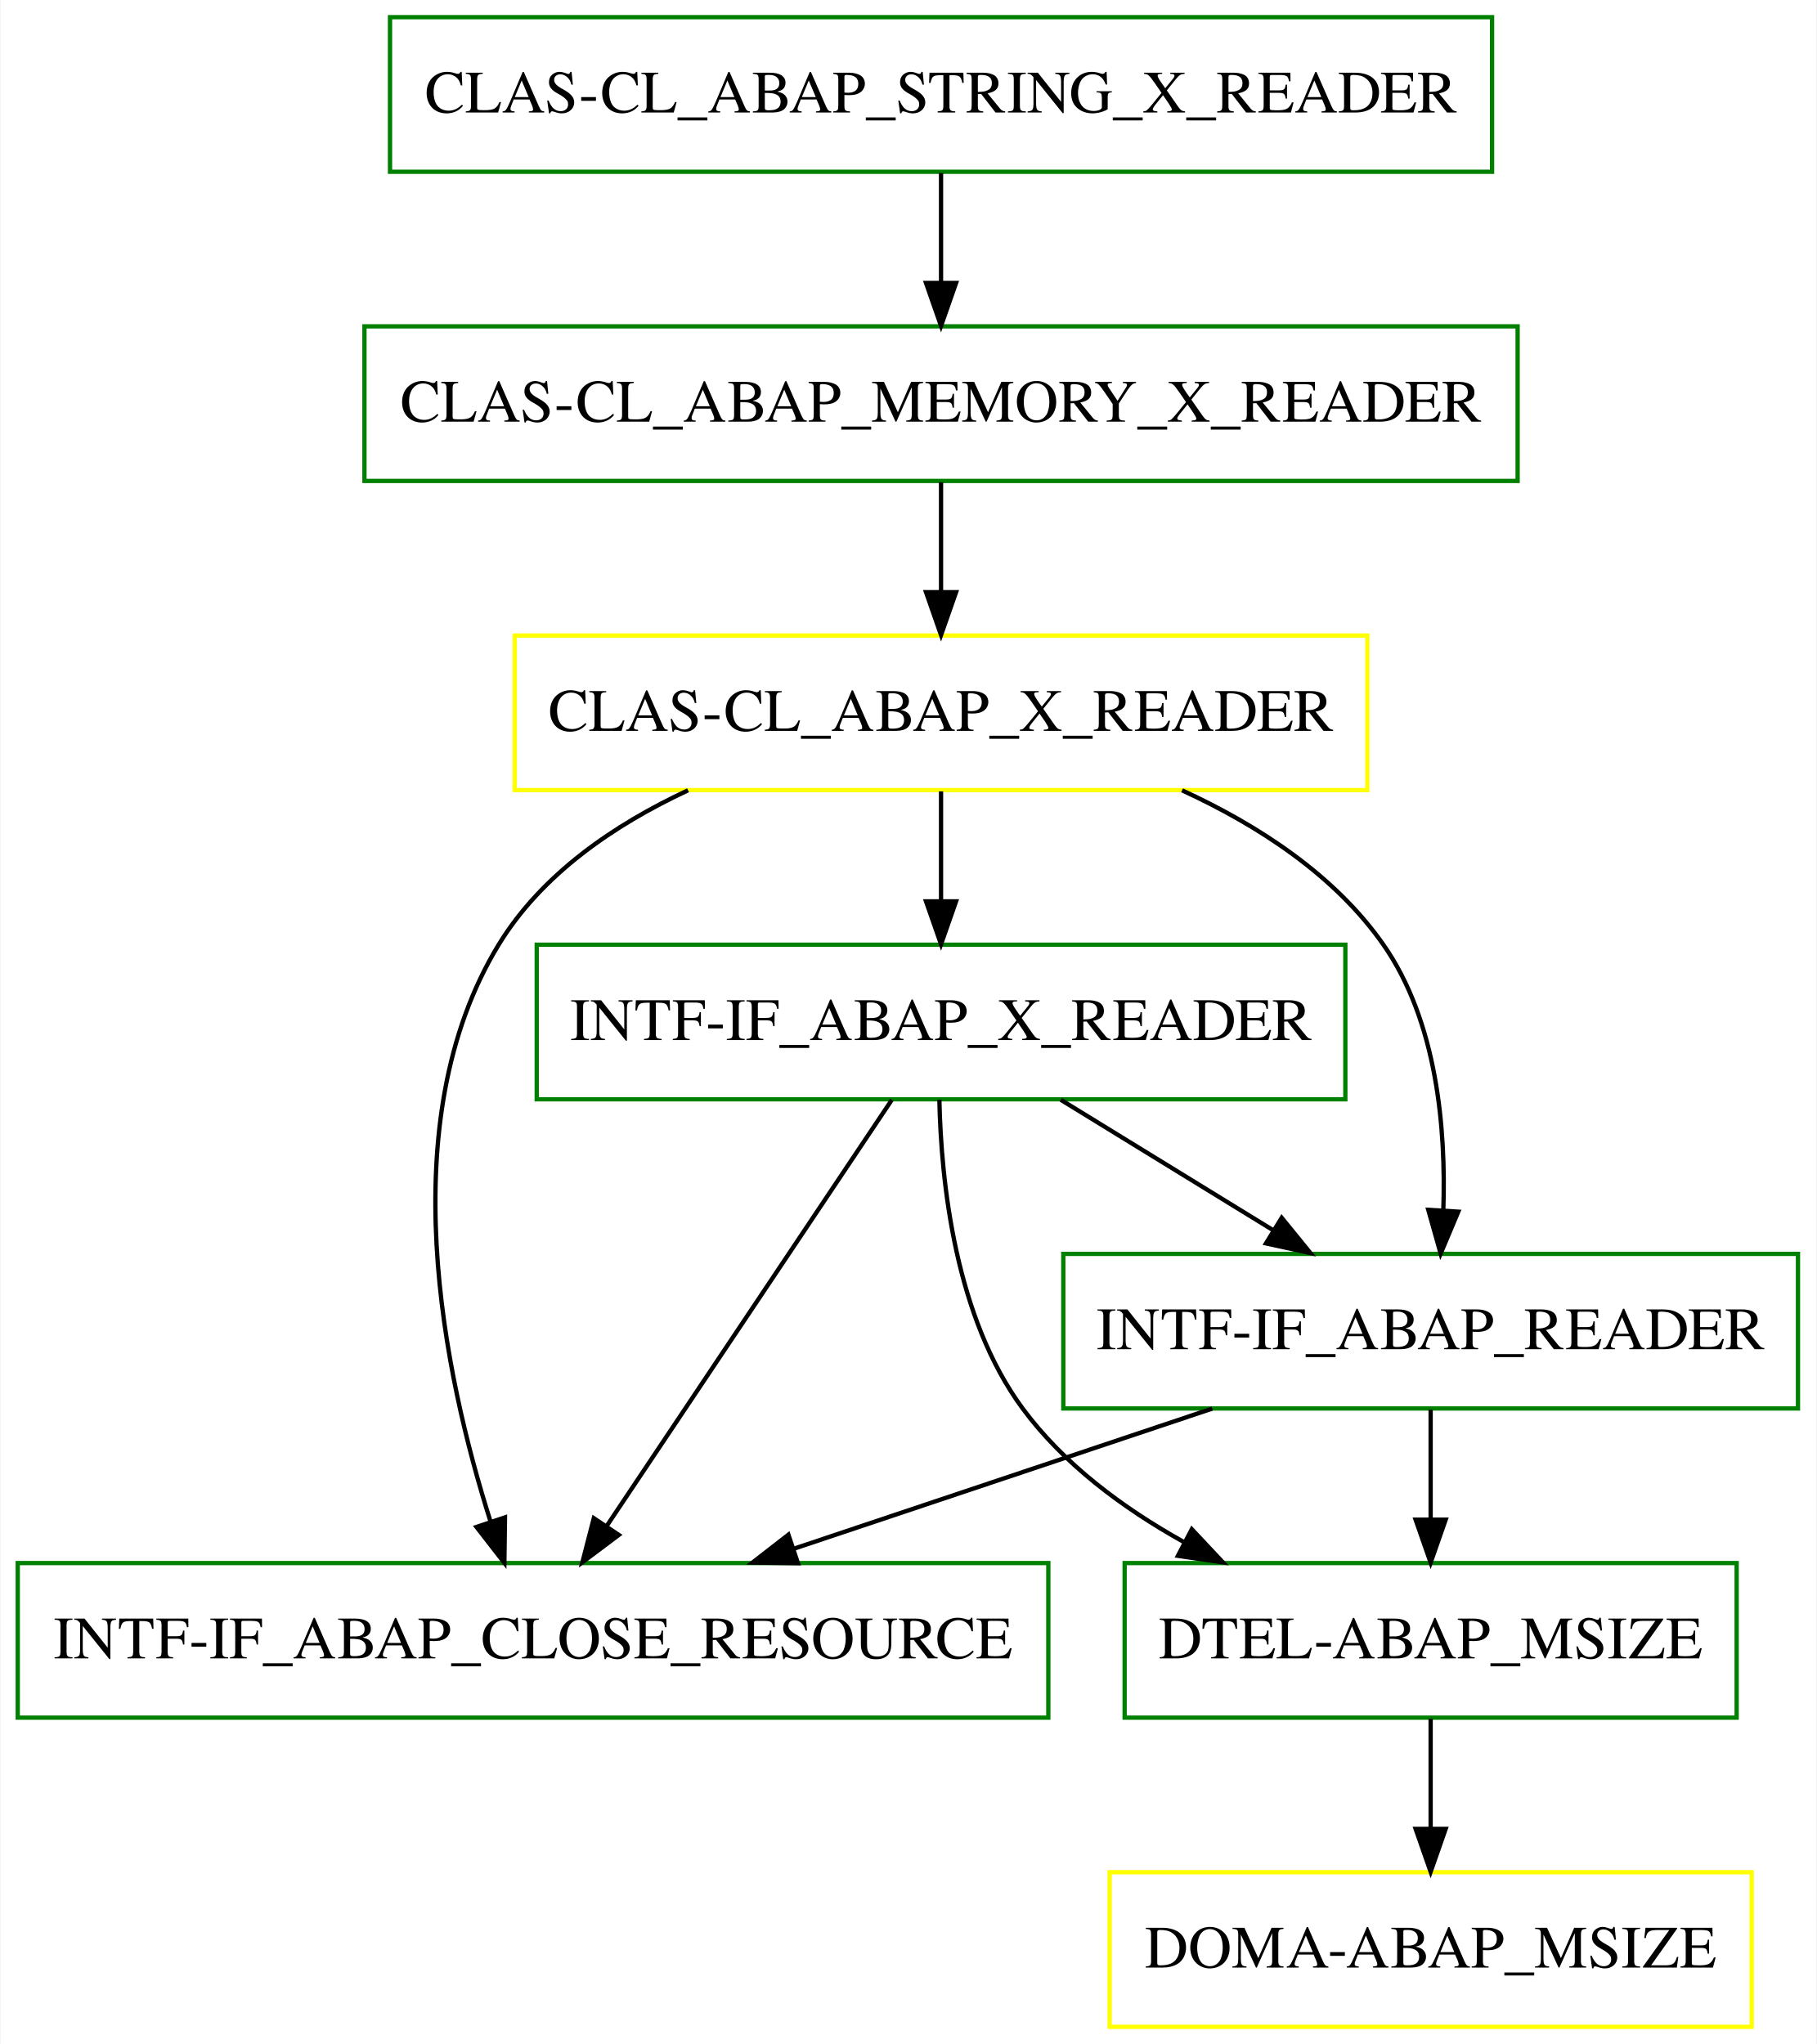
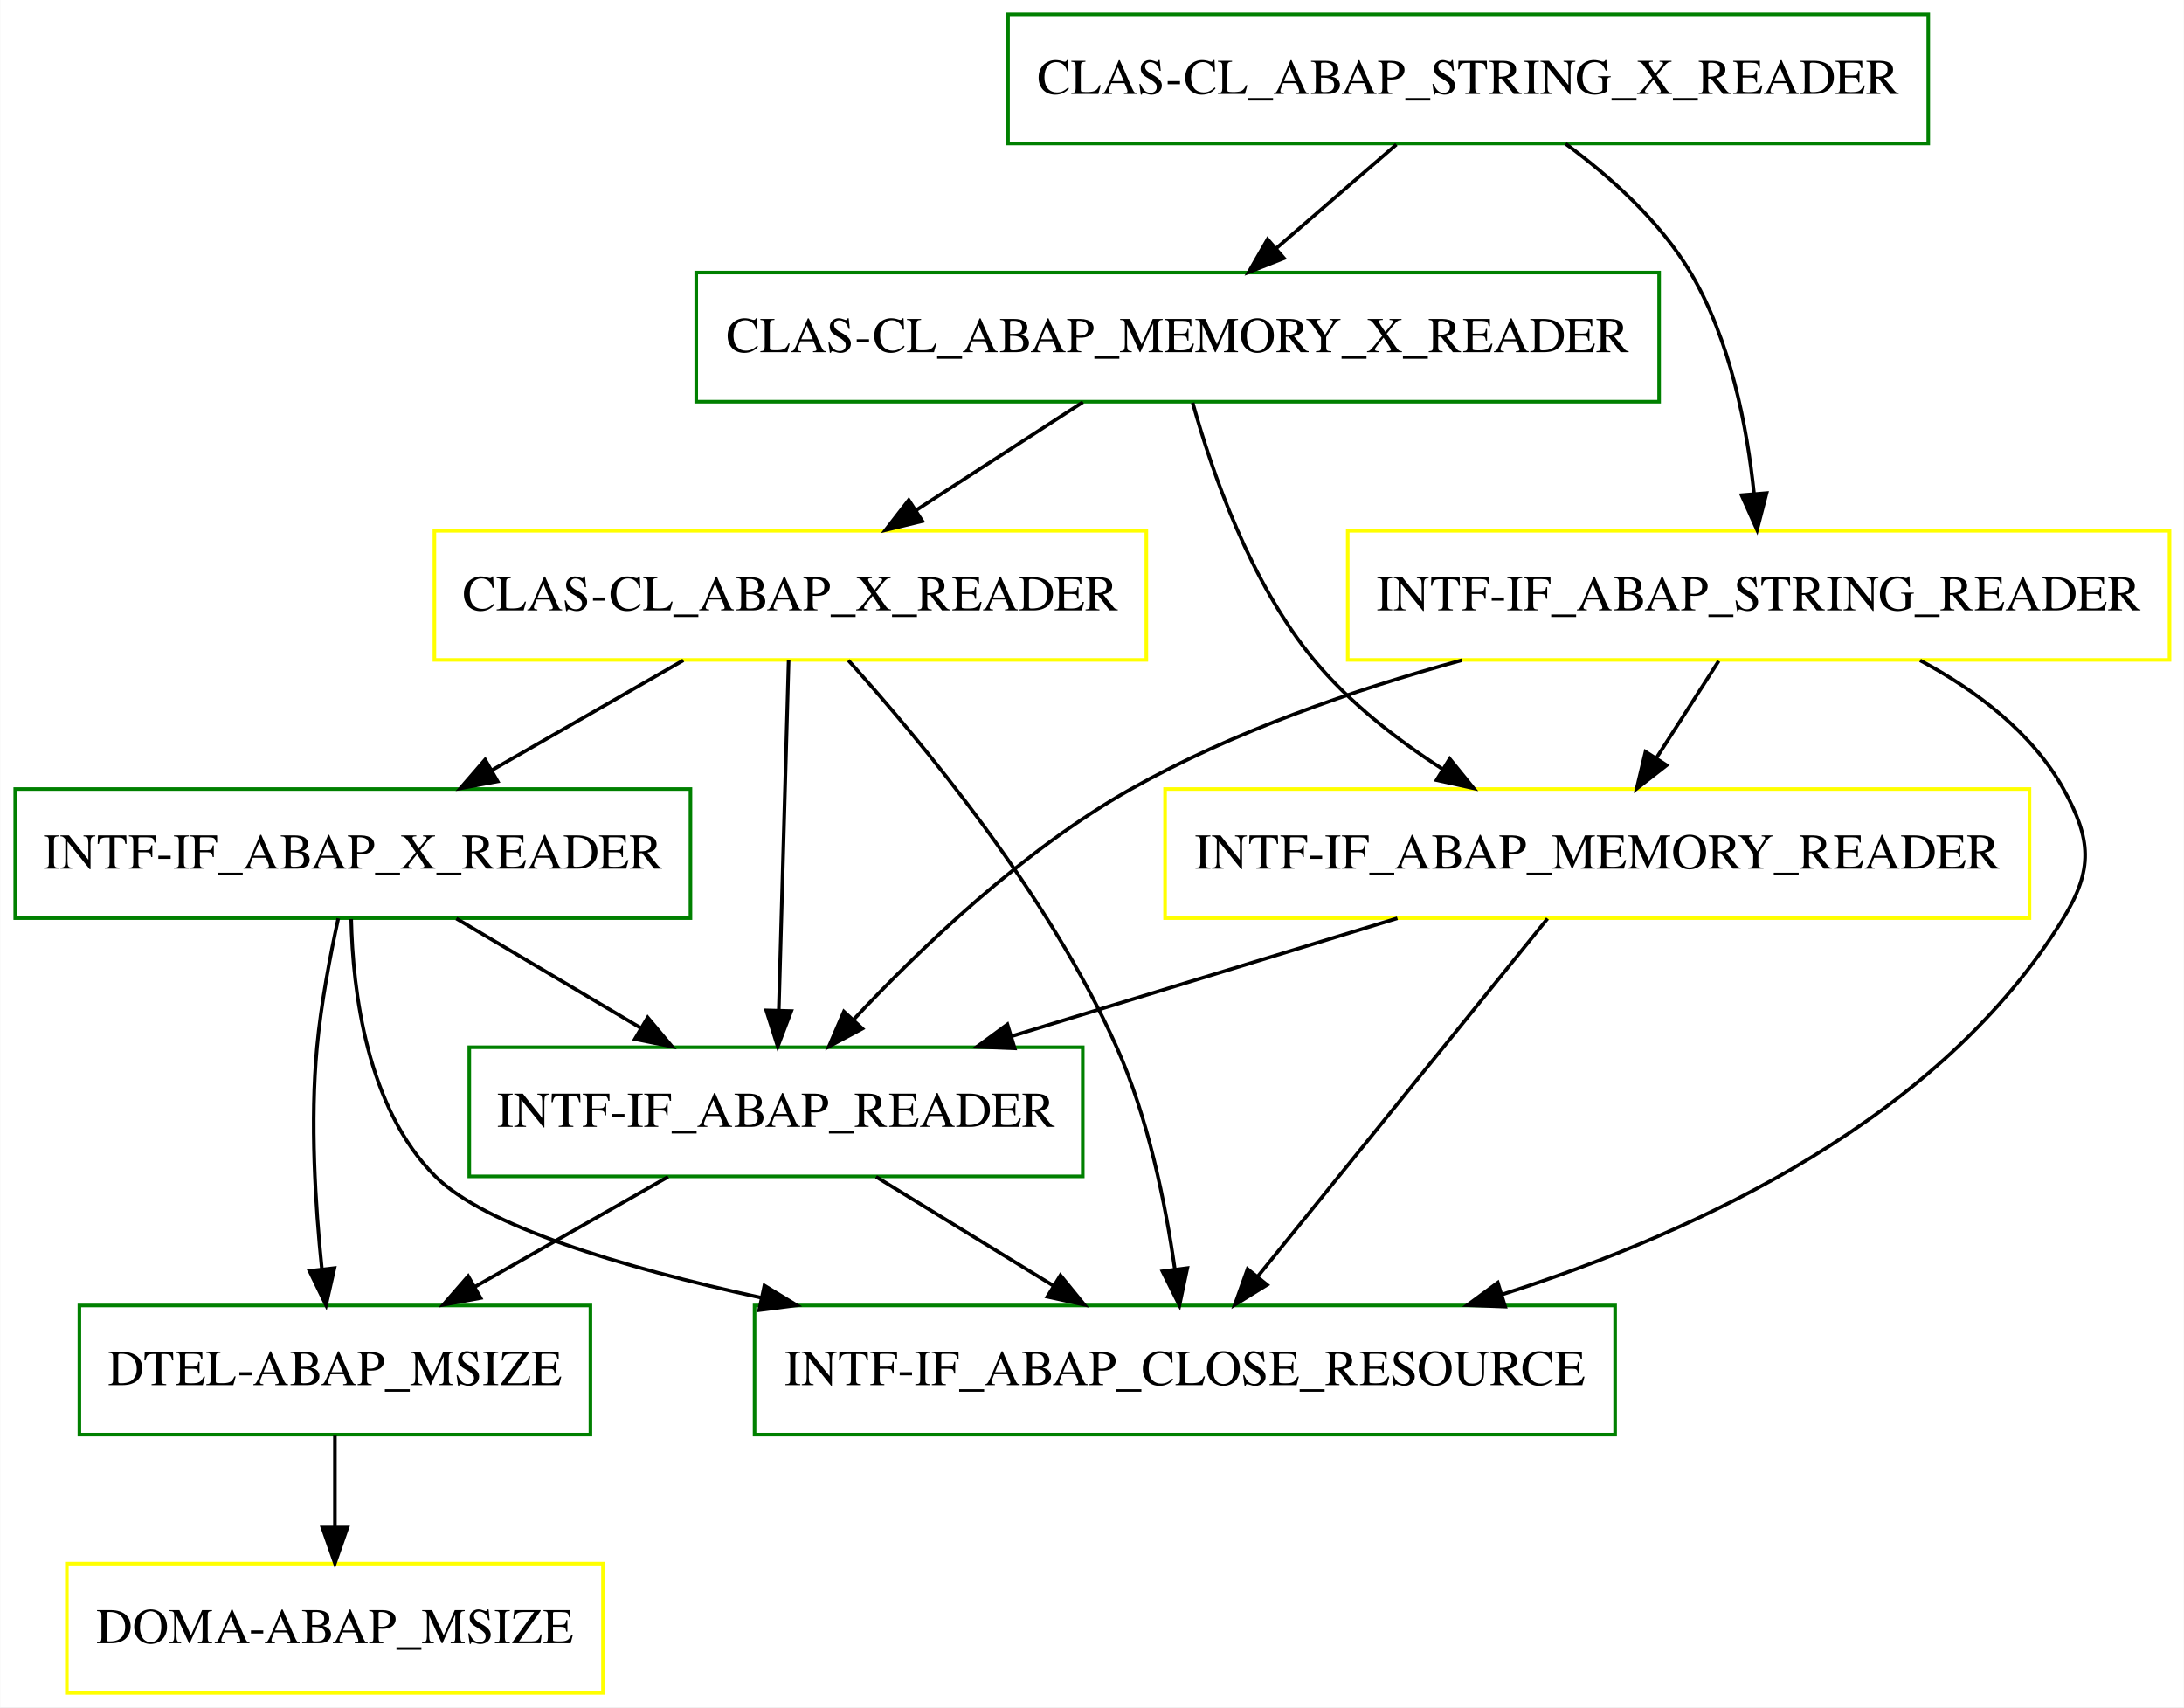
- <svg xmlns="http://www.w3.org/2000/svg" xmlns:xlink="http://www.w3.org/1999/xlink" width="423pt" height="476pt" viewBox="0.00 0.00 422.76 476.00">
+ <svg xmlns="http://www.w3.org/2000/svg" xmlns:xlink="http://www.w3.org/1999/xlink" width="609pt" height="476pt" viewBox="0.00 0.00 608.86 476.00">
  <g id="graph0" class="graph" transform="scale(1 1) rotate(0) translate(4 472)">
-     <polygon fill="white" stroke="transparent" points="-4,4 -4,-472 418.76,-472 418.76,4 -4,4" />
+     <polygon fill="white" stroke="transparent" points="-4,4 -4,-472 604.86,-472 604.86,4 -4,4" />
    <g id="node1" class="node">
-       <polygon fill="none" stroke="green" points="343.29,-468 86.69,-468 86.69,-432 343.29,-432 343.29,-468" />
-       <text text-anchor="middle" x="214.99" y="-445.8" font-family="Times,serif" font-size="14.00">CLAS-CL_ABAP_STRING_X_READER</text>
+       <polygon fill="none" stroke="green" points="533.62,-468 277.01,-468 277.01,-432 533.62,-432 533.62,-468" />
+       <text text-anchor="middle" x="405.32" y="-445.8" font-family="Times,serif" font-size="14.00">CLAS-CL_ABAP_STRING_X_READER</text>
    </g>
    <g id="node2" class="node">
      <g id="a_node2">
+         <a xlink:href="./INTF_IF_ABAP_STRING_READER.html" xlink:title="INTF-IF_ABAP_STRING_READER">
+           <polygon fill="none" stroke="yellow" points="600.89,-324 371.74,-324 371.74,-288 600.89,-288 600.89,-324" />
+           <text text-anchor="middle" x="486.32" y="-301.8" font-family="Times,serif" font-size="14.00">INTF-IF_ABAP_STRING_READER</text>
+         </a>
+       </g>
+     </g>
+     <g id="edge2" class="edge">
+       <path fill="none" stroke="black" d="M432.49,-431.92C444.93,-422.74 458.77,-410.36 467.32,-396 478.46,-377.27 483.12,-352.89 485.03,-334.38" />
+       <polygon fill="black" stroke="black" points="488.54,-334.51 485.88,-324.25 481.56,-333.93 488.54,-334.51" />
+     </g>
+     <g id="node8" class="node">
+       <g id="a_node8">
        <a xlink:href="./CLAS_CL_ABAP_MEMORY_X_READER.html" xlink:title="CLAS-CL_ABAP_MEMORY_X_READER">
-           <polygon fill="none" stroke="green" points="349.24,-396 80.74,-396 80.74,-360 349.24,-360 349.24,-396" />
-           <text text-anchor="middle" x="214.99" y="-373.8" font-family="Times,serif" font-size="14.00">CLAS-CL_ABAP_MEMORY_X_READER</text>
+           <polygon fill="none" stroke="green" points="458.57,-396 190.07,-396 190.07,-360 458.57,-360 458.57,-396" />
+           <text text-anchor="middle" x="324.32" y="-373.8" font-family="Times,serif" font-size="14.00">CLAS-CL_ABAP_MEMORY_X_READER</text>
        </a>
      </g>
    </g>
    <g id="edge1" class="edge">
-       <path fill="none" stroke="black" d="M214.99,-431.7C214.99,-423.98 214.99,-414.71 214.99,-406.11" />
-       <polygon fill="black" stroke="black" points="218.49,-406.1 214.99,-396.1 211.49,-406.1 218.49,-406.1" />
+       <path fill="none" stroke="black" d="M385.3,-431.7C375.19,-422.97 362.78,-412.24 351.8,-402.75" />
+       <polygon fill="black" stroke="black" points="353.97,-399.99 344.11,-396.1 349.39,-405.29 353.97,-399.99" />
    </g>
    <g id="node3" class="node">
      <g id="a_node3">
-         <a xlink:href="./CLAS_CL_ABAP_X_READER.html" xlink:title="CLAS-CL_ABAP_X_READER">
-           <polygon fill="none" stroke="yellow" points="314.25,-324 115.73,-324 115.73,-288 314.25,-288 314.25,-324" />
-           <text text-anchor="middle" x="214.99" y="-301.8" font-family="Times,serif" font-size="14.00">CLAS-CL_ABAP_X_READER</text>
-         </a>
-       </g>
-     </g>
-     <g id="edge2" class="edge">
-       <path fill="none" stroke="black" d="M214.99,-359.7C214.99,-351.98 214.99,-342.71 214.99,-334.11" />
-       <polygon fill="black" stroke="black" points="218.49,-334.1 214.99,-324.1 211.49,-334.1 218.49,-334.1" />
-     </g>
-     <g id="node4" class="node">
-       <g id="a_node4">
-         <a xlink:href="./INTF_IF_ABAP_X_READER.html" xlink:title="INTF-IF_ABAP_X_READER">
-           <polygon fill="none" stroke="green" points="309.13,-252 120.85,-252 120.85,-216 309.13,-216 309.13,-252" />
-           <text text-anchor="middle" x="214.99" y="-229.8" font-family="Times,serif" font-size="14.00">INTF-IF_ABAP_X_READER</text>
+         <a xlink:href="./INTF_IF_ABAP_MEMORY_READER.html" xlink:title="INTF-IF_ABAP_MEMORY_READER">
+           <polygon fill="none" stroke="yellow" points="561.84,-252 320.8,-252 320.8,-216 561.84,-216 561.84,-252" />
+           <text text-anchor="middle" x="441.32" y="-229.8" font-family="Times,serif" font-size="14.00">INTF-IF_ABAP_MEMORY_READER</text>
        </a>
      </g>
    </g>
    <g id="edge5" class="edge">
-       <path fill="none" stroke="black" d="M214.99,-287.7C214.99,-279.98 214.99,-270.71 214.99,-262.11" />
-       <polygon fill="black" stroke="black" points="218.49,-262.1 214.99,-252.1 211.49,-262.1 218.49,-262.1" />
+       <path fill="none" stroke="black" d="M475.19,-287.7C469.96,-279.56 463.62,-269.69 457.84,-260.7" />
+       <polygon fill="black" stroke="black" points="460.67,-258.62 452.31,-252.1 454.78,-262.41 460.67,-258.62" />
    </g>
-     <g id="node5" class="node">
-       <g id="a_node5">
+     <g id="node4" class="node">
+       <g id="a_node4">
        <a xlink:href="./INTF_IF_ABAP_READER.html" xlink:title="INTF-IF_ABAP_READER">
-           <polygon fill="none" stroke="green" points="414.52,-180 243.46,-180 243.46,-144 414.52,-144 414.52,-180" />
-           <text text-anchor="middle" x="328.99" y="-157.8" font-family="Times,serif" font-size="14.00">INTF-IF_ABAP_READER</text>
+           <polygon fill="none" stroke="green" points="297.85,-180 126.79,-180 126.79,-144 297.85,-144 297.85,-180" />
+           <text text-anchor="middle" x="212.32" y="-157.8" font-family="Times,serif" font-size="14.00">INTF-IF_ABAP_READER</text>
        </a>
      </g>
    </g>
    <g id="edge4" class="edge">
-       <path fill="none" stroke="black" d="M271.11,-287.95C288.79,-279.83 306.65,-268.24 317.99,-252 330.49,-234.09 332.59,-209.09 331.94,-190.15" />
-       <polygon fill="black" stroke="black" points="335.43,-189.83 331.32,-180.06 328.44,-190.26 335.43,-189.83" />
+       <path fill="none" stroke="black" d="M403.59,-287.92C373.37,-279.65 339.67,-267.97 311.32,-252 281.28,-235.07 252.63,-207.65 233.95,-187.71" />
+       <polygon fill="black" stroke="black" points="236.4,-185.2 227.06,-180.21 231.25,-189.94 236.4,-185.2" />
    </g>
-     <g id="node6" class="node">
-       <g id="a_node6">
+     <g id="node5" class="node">
+       <g id="a_node5">
        <a xlink:href="./INTF_IF_ABAP_CLOSE_RESOURCE.html" xlink:title="INTF-IF_ABAP_CLOSE_RESOURCE">
-           <polygon fill="none" stroke="green" points="239.97,-108 0.01,-108 0.01,-72 239.97,-72 239.97,-108" />
-           <text text-anchor="middle" x="119.99" y="-85.8" font-family="Times,serif" font-size="14.00">INTF-IF_ABAP_CLOSE_RESOURCE</text>
+           <polygon fill="none" stroke="green" points="446.3,-108 206.34,-108 206.34,-72 446.3,-72 446.3,-108" />
+           <text text-anchor="middle" x="326.32" y="-85.8" font-family="Times,serif" font-size="14.00">INTF-IF_ABAP_CLOSE_RESOURCE</text>
        </a>
      </g>
    </g>
    <g id="edge3" class="edge">
-       <path fill="none" stroke="black" d="M156.09,-287.96C138.87,-279.93 121.99,-268.4 111.99,-252 86.76,-210.65 99.31,-151.61 110.08,-117.71" />
-       <polygon fill="black" stroke="black" points="113.46,-118.64 113.32,-108.04 106.82,-116.41 113.46,-118.64" />
+       <path fill="none" stroke="black" d="M531.35,-287.86C546.87,-279.53 562.54,-267.81 571.32,-252 579.08,-238.01 579.67,-229.64 571.32,-216 537.38,-160.59 470.3,-128.77 414.89,-111.11" />
+       <polygon fill="black" stroke="black" points="415.64,-107.68 405.05,-108.08 413.58,-114.37 415.64,-107.68" />
+     </g>
+     <g id="edge7" class="edge">
+       <path fill="none" stroke="black" d="M385.59,-215.97C353.18,-206.06 312.14,-193.51 278.14,-183.12" />
+       <polygon fill="black" stroke="black" points="278.88,-179.69 268.3,-180.11 276.84,-186.38 278.88,-179.69" />
+     </g>
+     <g id="edge6" class="edge">
+       <path fill="none" stroke="black" d="M427.45,-215.87C407.33,-191.03 369.93,-144.85 346.68,-116.14" />
+       <polygon fill="black" stroke="black" points="349.25,-113.76 340.24,-108.19 343.81,-118.16 349.25,-113.76" />
+     </g>
+     <g id="edge9" class="edge">
+       <path fill="none" stroke="black" d="M240.21,-143.88C255.11,-134.72 273.65,-123.34 289.7,-113.48" />
+       <polygon fill="black" stroke="black" points="291.63,-116.41 298.32,-108.19 287.97,-110.44 291.63,-116.41" />
+     </g>
+     <g id="node6" class="node">
+       <g id="a_node6">
+         <a xlink:href="./DTEL_ABAP_MSIZE.html" xlink:title="DTEL-ABAP_MSIZE">
+           <polygon fill="none" stroke="green" points="160.57,-108 18.07,-108 18.07,-72 160.57,-72 160.57,-108" />
+           <text text-anchor="middle" x="89.32" y="-85.8" font-family="Times,serif" font-size="14.00">DTEL-ABAP_MSIZE</text>
+         </a>
+       </g>
    </g>
    <g id="edge8" class="edge">
-       <path fill="none" stroke="black" d="M242.88,-215.88C257.78,-206.72 276.32,-195.34 292.37,-185.48" />
-       <polygon fill="black" stroke="black" points="294.31,-188.41 301,-180.19 290.64,-182.44 294.31,-188.41" />
-     </g>
-     <g id="edge7" class="edge">
-       <path fill="none" stroke="black" d="M203.53,-215.87C186.98,-191.14 156.28,-145.24 137.06,-116.51" />
-       <polygon fill="black" stroke="black" points="139.96,-114.55 131.49,-108.19 134.14,-118.45 139.96,-114.55" />
+       <path fill="none" stroke="black" d="M182.23,-143.88C166,-134.64 145.78,-123.13 128.35,-113.21" />
+       <polygon fill="black" stroke="black" points="129.95,-110.09 119.52,-108.19 126.48,-116.18 129.95,-110.09" />
    </g>
    <g id="node7" class="node">
      <g id="a_node7">
-         <a xlink:href="./DTEL_ABAP_MSIZE.html" xlink:title="DTEL-ABAP_MSIZE">
-           <polygon fill="none" stroke="green" points="400.24,-108 257.74,-108 257.74,-72 400.24,-72 400.24,-108" />
-           <text text-anchor="middle" x="328.99" y="-85.8" font-family="Times,serif" font-size="14.00">DTEL-ABAP_MSIZE</text>
+         <a xlink:href="./DOMA_ABAP_MSIZE.html" xlink:title="DOMA-ABAP_MSIZE">
+           <polygon fill="none" stroke="yellow" points="164.07,-36 14.57,-36 14.57,0 164.07,0 164.07,-36" />
+           <text text-anchor="middle" x="89.32" y="-13.8" font-family="Times,serif" font-size="14.00">DOMA-ABAP_MSIZE</text>
        </a>
      </g>
    </g>
-     <g id="edge6" class="edge">
-       <path fill="none" stroke="black" d="M214.6,-215.9C215.01,-196.63 218.32,-165.22 233.99,-144 243.56,-131.04 257.3,-120.83 271.38,-112.98" />
-       <polygon fill="black" stroke="black" points="273.38,-115.88 280.63,-108.16 270.14,-109.68 273.38,-115.88" />
+     <g id="edge10" class="edge">
+       <path fill="none" stroke="black" d="M89.32,-71.7C89.32,-63.98 89.32,-54.71 89.32,-46.11" />
+       <polygon fill="black" stroke="black" points="92.82,-46.1 89.32,-36.1 85.82,-46.1 92.82,-46.1" />
    </g>
-     <g id="edge10" class="edge">
-       <path fill="none" stroke="black" d="M278.13,-143.97C248.8,-134.14 211.74,-121.73 180.87,-111.39" />
-       <polygon fill="black" stroke="black" points="181.67,-107.97 171.08,-108.11 179.45,-114.61 181.67,-107.97" />
+     <g id="edge12" class="edge">
+       <path fill="none" stroke="black" d="M328.51,-359.7C333.83,-340.52 344.53,-309.48 362.32,-288 372.16,-276.11 385.34,-265.85 398.12,-257.59" />
+       <polygon fill="black" stroke="black" points="400.17,-260.44 406.85,-252.21 396.5,-254.48 400.17,-260.44" />
    </g>
-     <g id="edge9" class="edge">
-       <path fill="none" stroke="black" d="M328.99,-143.7C328.99,-135.98 328.99,-126.71 328.99,-118.11" />
-       <polygon fill="black" stroke="black" points="332.49,-118.1 328.99,-108.1 325.49,-118.1 332.49,-118.1" />
-     </g>
-     <g id="node8" class="node">
-       <g id="a_node8">
-         <a xlink:href="./DOMA_ABAP_MSIZE.html" xlink:title="DOMA-ABAP_MSIZE">
-           <polygon fill="none" stroke="yellow" points="403.74,-36 254.24,-36 254.24,0 403.74,0 403.74,-36" />
-           <text text-anchor="middle" x="328.99" y="-13.8" font-family="Times,serif" font-size="14.00">DOMA-ABAP_MSIZE</text>
+     <g id="node9" class="node">
+       <g id="a_node9">
+         <a xlink:href="./CLAS_CL_ABAP_X_READER.html" xlink:title="CLAS-CL_ABAP_X_READER">
+           <polygon fill="none" stroke="yellow" points="315.58,-324 117.06,-324 117.06,-288 315.58,-288 315.58,-324" />
+           <text text-anchor="middle" x="216.32" y="-301.8" font-family="Times,serif" font-size="14.00">CLAS-CL_ABAP_X_READER</text>
        </a>
      </g>
    </g>
    <g id="edge11" class="edge">
-       <path fill="none" stroke="black" d="M328.99,-71.7C328.99,-63.98 328.99,-54.71 328.99,-46.11" />
-       <polygon fill="black" stroke="black" points="332.49,-46.1 328.99,-36.1 325.49,-46.1 332.49,-46.1" />
+       <path fill="none" stroke="black" d="M297.9,-359.88C283.91,-350.81 266.54,-339.55 251.43,-329.76" />
+       <polygon fill="black" stroke="black" points="253.13,-326.69 242.84,-324.19 249.33,-332.57 253.13,-326.69" />
+     </g>
+     <g id="edge14" class="edge">
+       <path fill="none" stroke="black" d="M215.84,-287.87C215.15,-263.67 213.9,-219.21 213.09,-190.39" />
+       <polygon fill="black" stroke="black" points="216.58,-190.09 212.8,-180.19 209.59,-190.28 216.58,-190.09" />
+     </g>
+     <g id="edge13" class="edge">
+       <path fill="none" stroke="black" d="M232.49,-287.87C253.08,-265.07 288.28,-222.65 307.32,-180 316.11,-160.31 320.92,-136.33 323.51,-118.22" />
+       <polygon fill="black" stroke="black" points="327.01,-118.42 324.81,-108.05 320.07,-117.53 327.01,-118.42" />
+     </g>
+     <g id="node10" class="node">
+       <g id="a_node10">
+         <a xlink:href="./INTF_IF_ABAP_X_READER.html" xlink:title="INTF-IF_ABAP_X_READER">
+           <polygon fill="none" stroke="green" points="188.46,-252 0.18,-252 0.18,-216 188.46,-216 188.46,-252" />
+           <text text-anchor="middle" x="94.32" y="-229.8" font-family="Times,serif" font-size="14.00">INTF-IF_ABAP_X_READER</text>
+         </a>
+       </g>
+     </g>
+     <g id="edge15" class="edge">
+       <path fill="none" stroke="black" d="M186.47,-287.88C170.37,-278.64 150.32,-267.13 133.03,-257.21" />
+       <polygon fill="black" stroke="black" points="134.69,-254.13 124.28,-252.19 131.21,-260.2 134.69,-254.13" />
+     </g>
+     <g id="edge18" class="edge">
+       <path fill="none" stroke="black" d="M123.18,-215.88C138.61,-206.72 157.8,-195.34 174.42,-185.48" />
+       <polygon fill="black" stroke="black" points="176.53,-188.3 183.34,-180.19 172.96,-182.28 176.53,-188.3" />
+     </g>
+     <g id="edge17" class="edge">
+       <path fill="none" stroke="black" d="M93.86,-215.74C94.3,-195.72 98.2,-163.03 117.32,-144 131.23,-130.15 168.8,-118.76 208.33,-110.13" />
+       <polygon fill="black" stroke="black" points="209.08,-113.55 218.13,-108.05 207.62,-106.7 209.08,-113.55" />
+     </g>
+     <g id="edge16" class="edge">
+       <path fill="none" stroke="black" d="M90.26,-215.93C88.01,-205.6 85.45,-192.12 84.32,-180 82.39,-159.33 83.85,-135.88 85.68,-118.24" />
+       <polygon fill="black" stroke="black" points="89.19,-118.42 86.85,-108.09 82.23,-117.63 89.19,-118.42" />
    </g>
  </g>
</svg>
